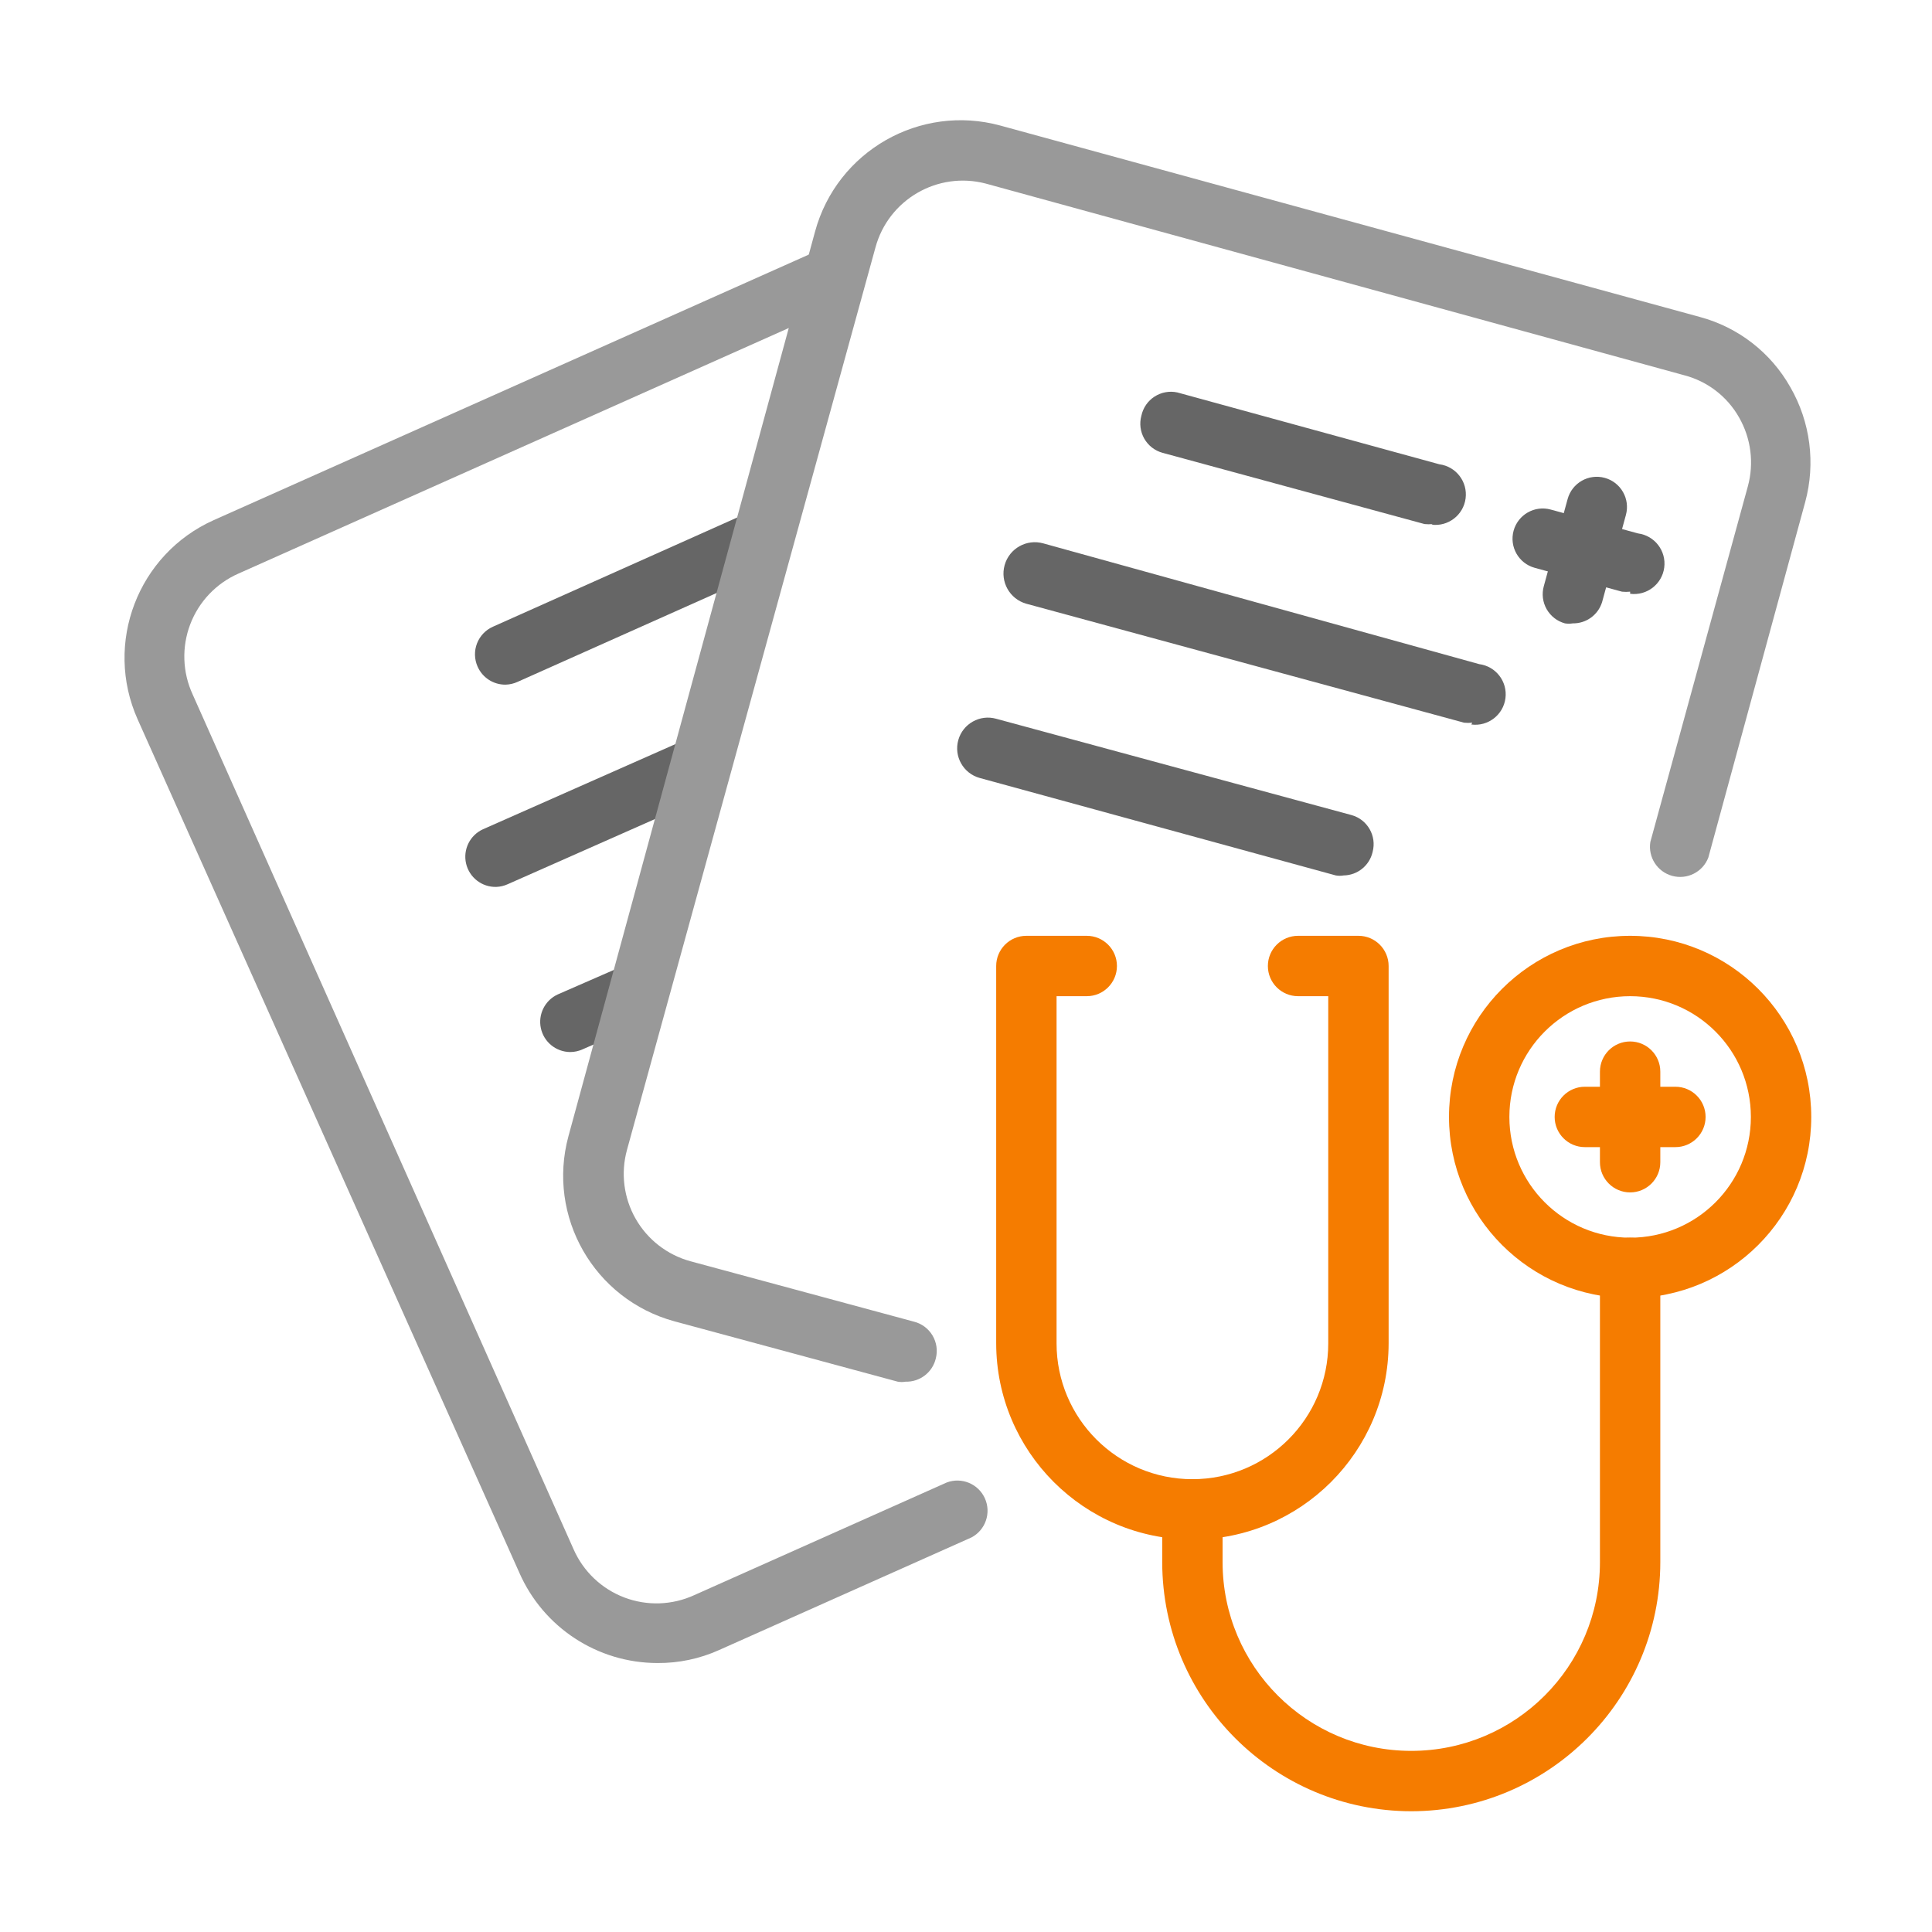
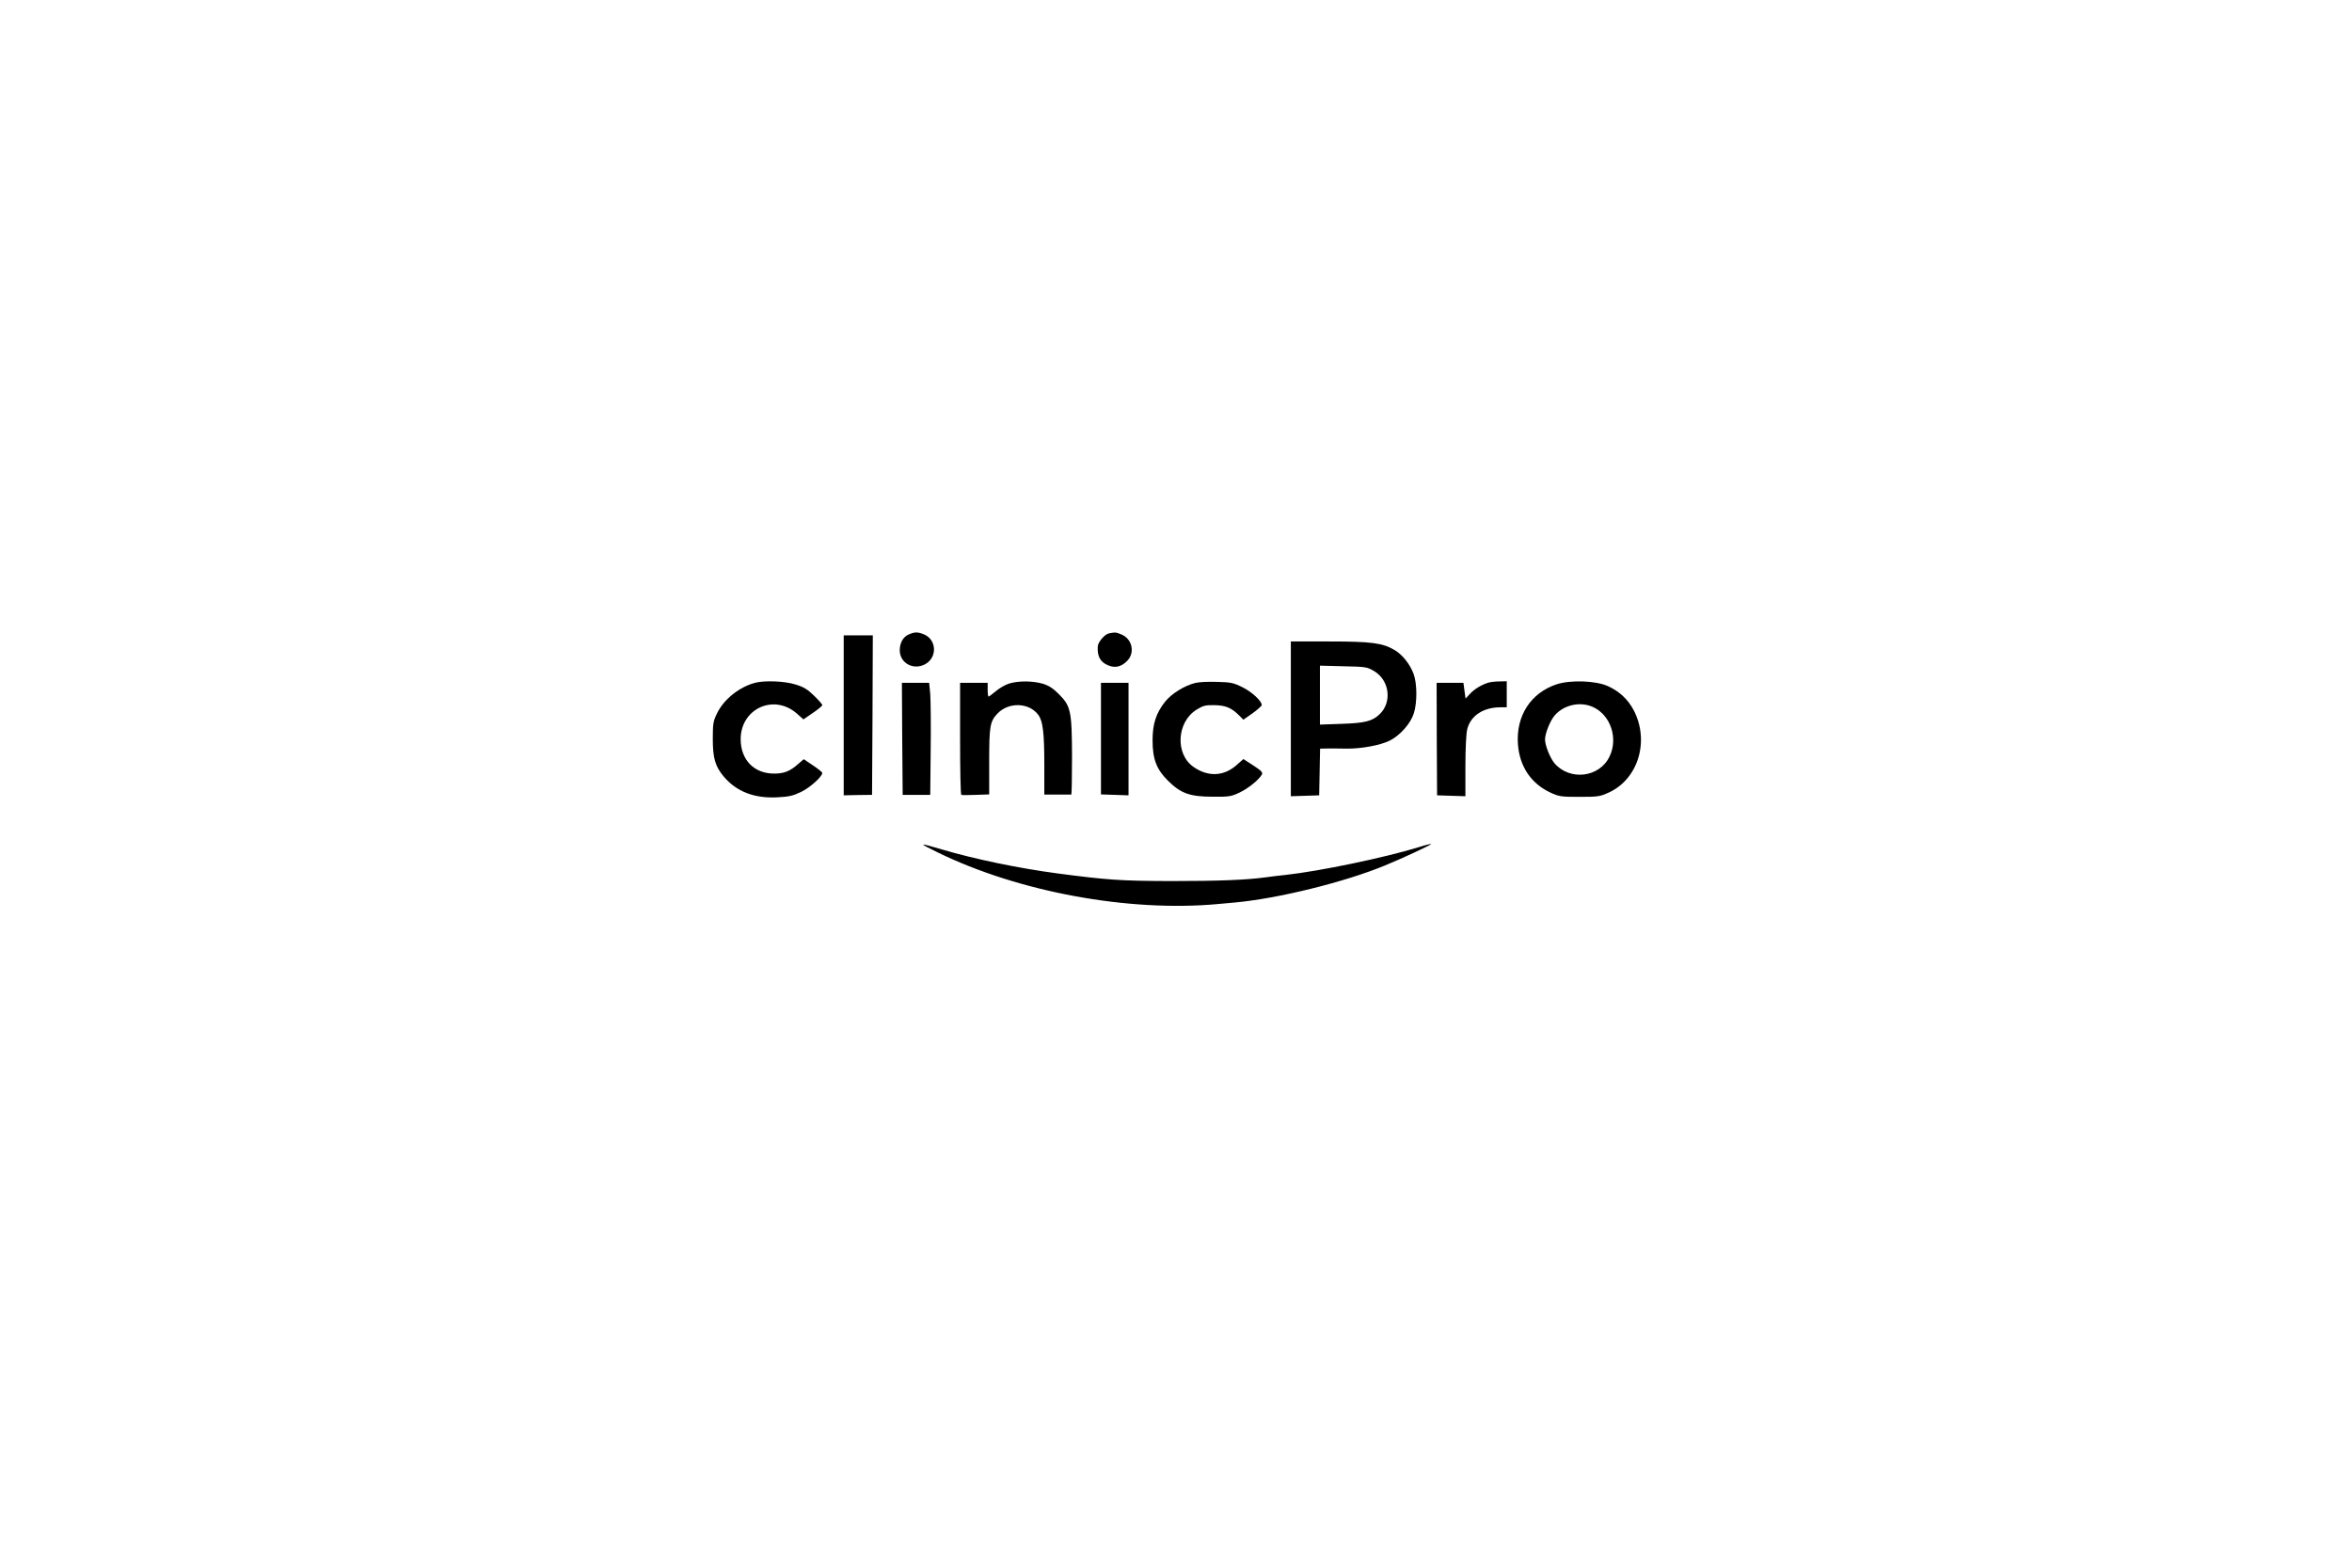
- <svg xmlns="http://www.w3.org/2000/svg" width="800px" height="800px" viewBox="0 0 64 64">
-   <defs>
-     <style>.cls-1{fill:#f57c00;}.cls-2{fill:#666;}.cls-3{fill:#999;}</style>
-   </defs>
-   <g data-name="outline color" id="outline_color">
-     <path class="cls-1" d="M54,43a6,6,0,1,1,6-6A6,6,0,0,1,54,43Zm0-10a4,4,0,1,0,4,4A4,4,0,0,0,54,33Z" />
-     <path class="cls-1" d="M55.5,38h-3a1,1,0,0,1,0-2h3a1,1,0,0,1,0,2Z" />
-     <path class="cls-1" d="M54,39.5a1,1,0,0,1-1-1v-3a1,1,0,0,1,2,0v3A1,1,0,0,1,54,39.5Z" />
-     <path class="cls-1" d="M39.5,51A6.51,6.51,0,0,1,33,44.5V32a1,1,0,0,1,1-1h2a1,1,0,0,1,0,2H35V44.5a4.5,4.5,0,0,0,9,0V33H43a1,1,0,0,1,0-2h2a1,1,0,0,1,1,1V44.5A6.51,6.51,0,0,1,39.5,51Z" />
-     <path class="cls-1" d="M46.75,60a8.26,8.26,0,0,1-8.25-8.25V50a1,1,0,0,1,2,0v1.75a6.25,6.25,0,0,0,12.5,0V42a1,1,0,0,1,2,0v9.75A8.26,8.26,0,0,1,46.75,60Z" />
-     <path class="cls-2" d="M54,19.6a1.26,1.26,0,0,1-.27,0l-2.89-.79a1,1,0,0,1,.53-1.93l2.89.79a1,1,0,0,1-.26,2Z" />
-     <path class="cls-2" d="M52.1,20.65a.82.82,0,0,1-.26,0,1,1,0,0,1-.7-1.23l.79-2.89a1,1,0,0,1,1.93.53l-.79,2.89A1,1,0,0,1,52.1,20.65Z" />
-     <path class="cls-3" d="M21.78,55.09a5,5,0,0,1-4.58-3L4.56,23.83a5,5,0,0,1,2.52-6.6l20.17-9A1,1,0,0,1,28.07,10l-20.17,9a3,3,0,0,0-1.52,4L19,51.32a3,3,0,0,0,4,1.52l8.36-3.73a1,1,0,0,1,.82,1.82l-8.36,3.73A4.88,4.88,0,0,1,21.78,55.09Z" />
-     <path class="cls-2" d="M16.74,22.68a1,1,0,0,1-.92-.6,1,1,0,0,1,.51-1.32l8.21-3.67a1,1,0,1,1,.82,1.83l-8.22,3.67A1,1,0,0,1,16.74,22.68Z" />
-     <path class="cls-2" d="M16.44,29.38A1,1,0,0,1,16,27.47l6.78-3a1,1,0,0,1,.82,1.82l-6.78,3A1,1,0,0,1,16.44,29.38Z" />
-     <path class="cls-2" d="M18.89,34.85a1,1,0,0,1-.41-1.91l2.29-1a1,1,0,0,1,.82,1.82l-2.29,1A1,1,0,0,1,18.89,34.85Z" />
-     <path class="cls-3" d="M30,45.77a.75.75,0,0,1-.26,0l-7.4-2a5,5,0,0,1-3.51-6.13L27,7.67a5,5,0,0,1,6.14-3.51L56.31,10.5a4.9,4.9,0,0,1,3,2.33,5,5,0,0,1,.49,3.8L56.59,28.41a1,1,0,0,1-1.92-.52L57.9,16.11a3,3,0,0,0-.29-2.28,2.94,2.94,0,0,0-1.82-1.4L32.65,6.08A3,3,0,0,0,29,8.2L20.77,38.09a3,3,0,0,0,2.1,3.69l7.4,2A1,1,0,0,1,31,45,1,1,0,0,1,30,45.77Z" />
-     <path class="cls-2" d="M47.46,17.36a1.24,1.24,0,0,1-.27,0L38.51,15a1,1,0,0,1-.7-1.23A1,1,0,0,1,39,13l8.68,2.38a1,1,0,0,1-.26,2Z" />
-     <path class="cls-2" d="M48.77,23.94a1.24,1.24,0,0,1-.27,0L34,20A1,1,0,1,1,34.56,18L49,22a1,1,0,0,1-.26,2Z" />
-     <path class="cls-2" d="M44.51,29a.75.75,0,0,1-.26,0l-11.8-3.23A1,1,0,0,1,33,23.81L44.77,27a1,1,0,0,1,.7,1.22A1,1,0,0,1,44.51,29Z" />
+ <svg xmlns="http://www.w3.org/2000/svg" version="1.0" width="1536pt" height="1024pt" viewBox="0 0 1536 1024" preserveAspectRatio="xMidYMid meet">
+   <g transform="translate(0,1024) scale(0.1,-0.1)" fill="#000000" stroke="none">
+     <path d="M5935 6096 c-38 -16 -60 -57 -59 -107 3 -82 90 -128 165 -88 81 43 77 160 -6 195 -42 17 -61 17 -100 0z" />
+     <path d="M7243 6103 c-28 -5 -73 -57 -74 -86 -4 -65 17 -102 68 -123 45 -19 85 -10 123 28 54 53 35 145 -37 174 -33 14 -40 15 -80 7z" />
+     <path d="M5510 5568 l0 -523 92 2 93 1 3 521 2 521 -95 0 -95 0 0 -522z" />
+     <path d="M8430 5545 l0 -506 93 3 92 3 3 153 3 152 52 1 c28 0 84 0 122 -1 95 -1 221 22 282 53 67 34 135 111 156 177 23 72 22 196 -2 260 -25 65 -73 124 -125 155 -78 45 -149 55 -423 55 l-253 0 0 -505z m543 312 c102 -60 120 -205 35 -284 -47 -44 -95 -56 -245 -61 l-143 -5 0 193 0 192 153 -4 c145 -3 154 -4 200 -31z" />
+     <path d="M4935 5781 c-104 -26 -207 -107 -252 -200 -25 -51 -28 -66 -28 -166 0 -127 15 -180 72 -248 82 -97 198 -143 349 -135 79 4 104 10 159 37 57 28 135 99 135 122 0 5 -27 27 -60 49 l-61 41 -35 -30 c-55 -49 -93 -64 -159 -64 -130 0 -217 89 -218 223 -1 201 217 301 367 169 l43 -38 61 42 c34 23 62 46 62 51 0 6 -24 33 -54 62 -43 42 -68 57 -121 73 -69 22 -197 27 -260 12z" />
+     <path d="M6590 5775 c-25 -8 -64 -30 -87 -50 -23 -19 -44 -35 -47 -35 -3 0 -6 20 -6 45 l0 45 -90 0 -90 0 0 -364 c0 -201 3 -366 8 -368 4 -2 46 -2 95 0 l87 3 0 215 c0 229 5 261 53 312 73 78 208 74 268 -8 30 -40 39 -119 39 -326 l0 -194 85 0 c47 0 88 0 91 0 3 0 5 111 5 248 -1 299 -8 330 -87 409 -38 38 -65 55 -104 67 -65 19 -159 20 -220 1z" />
+     <path d="M7806 5779 c-70 -17 -155 -70 -196 -121 -60 -75 -83 -146 -83 -253 0 -124 26 -191 102 -266 83 -82 143 -103 291 -103 106 -1 120 1 175 27 57 27 126 83 146 118 7 14 -4 25 -56 59 l-65 42 -45 -40 c-83 -73 -185 -78 -280 -12 -122 84 -111 294 20 375 42 26 58 30 114 29 73 -1 111 -16 160 -64 l31 -31 60 42 c33 24 60 48 60 54 0 26 -66 87 -126 116 -58 29 -76 33 -167 35 -56 2 -119 -1 -141 -7z" />
+     <path d="M9720 5781 c-46 -14 -93 -43 -121 -74 l-28 -30 -7 51 -7 52 -87 0 -88 0 1 -367 2 -368 93 -3 92 -3 0 196 c0 116 5 215 12 242 22 88 105 143 217 143 l41 0 0 85 0 85 -47 -1 c-27 0 -59 -4 -73 -8z" />
+     <path d="M10165 5770 c-168 -56 -265 -206 -252 -390 10 -145 85 -258 212 -317 56 -26 69 -28 190 -28 122 0 134 2 193 29 192 89 266 338 160 539 -38 70 -92 121 -167 155 -77 36 -245 42 -336 12z m240 -149 c114 -53 164 -205 106 -323 -65 -136 -257 -160 -358 -45 -29 34 -63 117 -63 157 0 40 34 123 63 157 61 70 168 93 252 54z" />
+     <path d="M5892 5414 l3 -366 90 0 90 0 3 294 c2 161 0 326 -3 366 l-7 72 -89 0 -89 0 2 -366z" />
+     <path d="M7190 5416 l0 -365 90 -3 90 -3 0 368 0 367 -90 0 -90 0 0 -364z" />
+     <path d="M6120 4674 c530 -260 1251 -393 1835 -339 22 2 72 6 110 10 278 25 717 133 980 242 111 45 305 136 302 140 -2 2 -40 -7 -83 -21 -220 -68 -649 -157 -869 -181 -33 -3 -89 -10 -125 -15 -130 -18 -311 -25 -625 -25 -326 1 -413 7 -740 50 -249 33 -539 93 -752 156 -157 46 -159 45 -33 -17z" />
  </g>
</svg>
